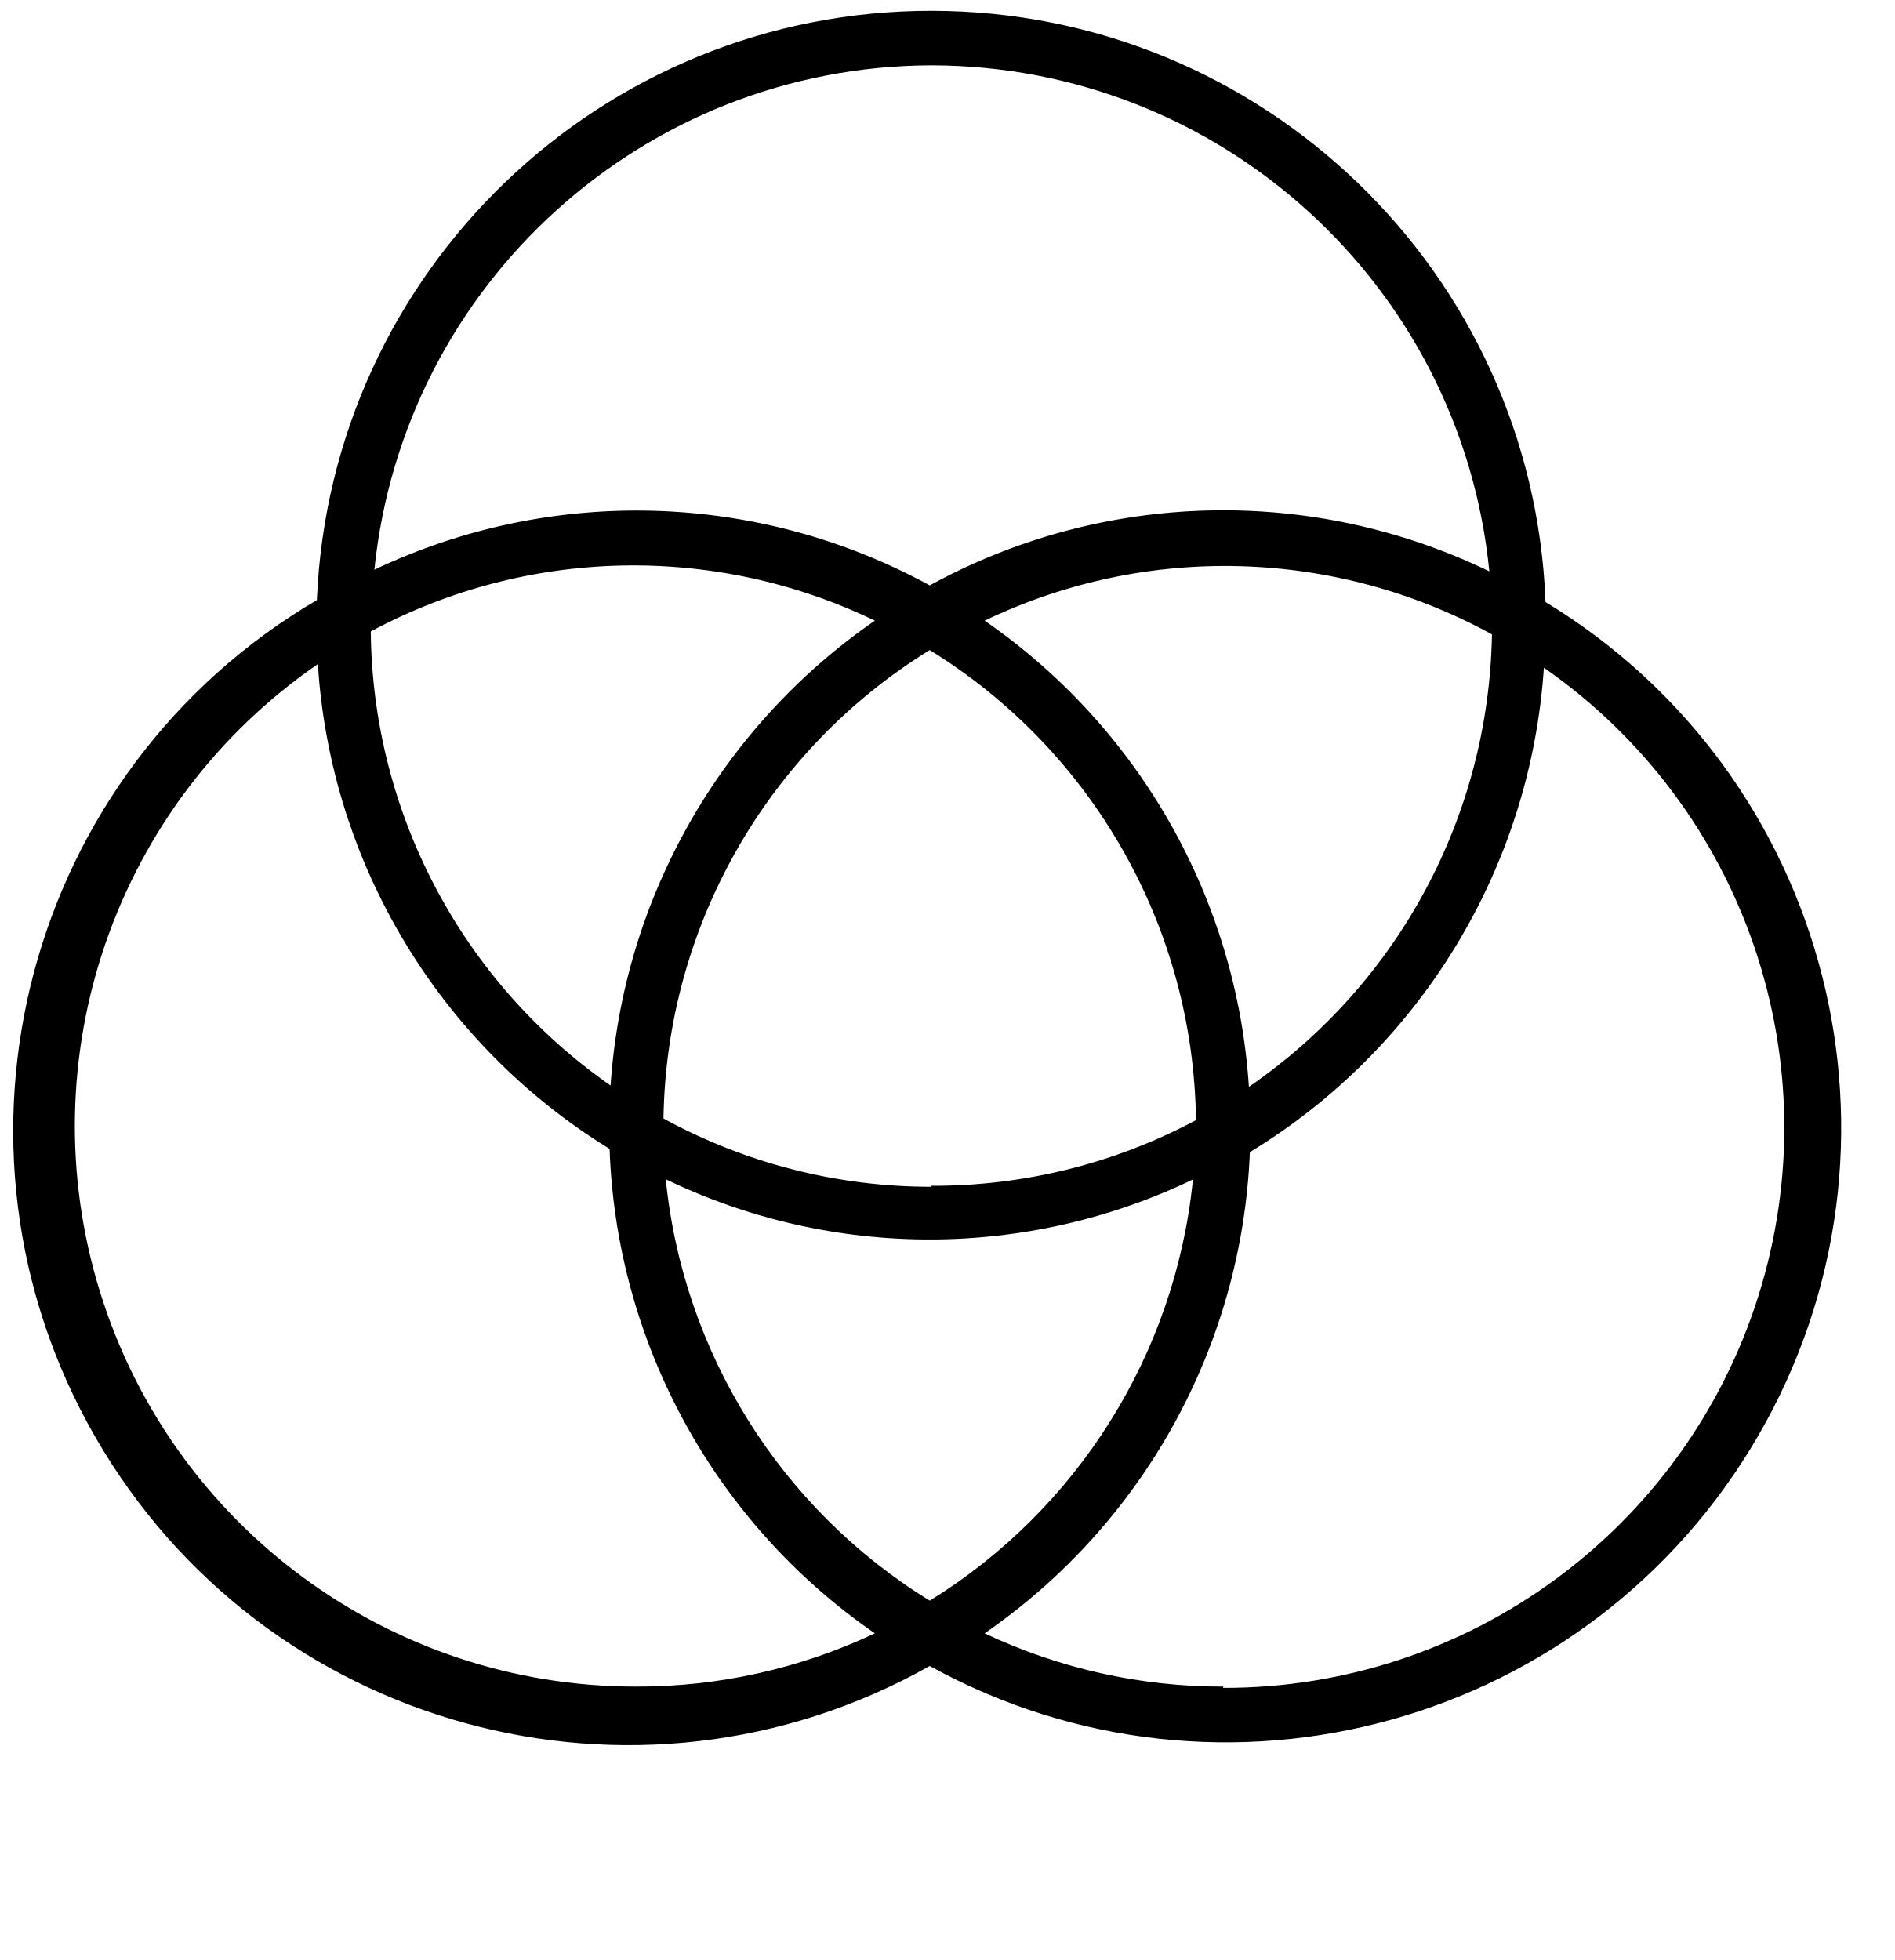
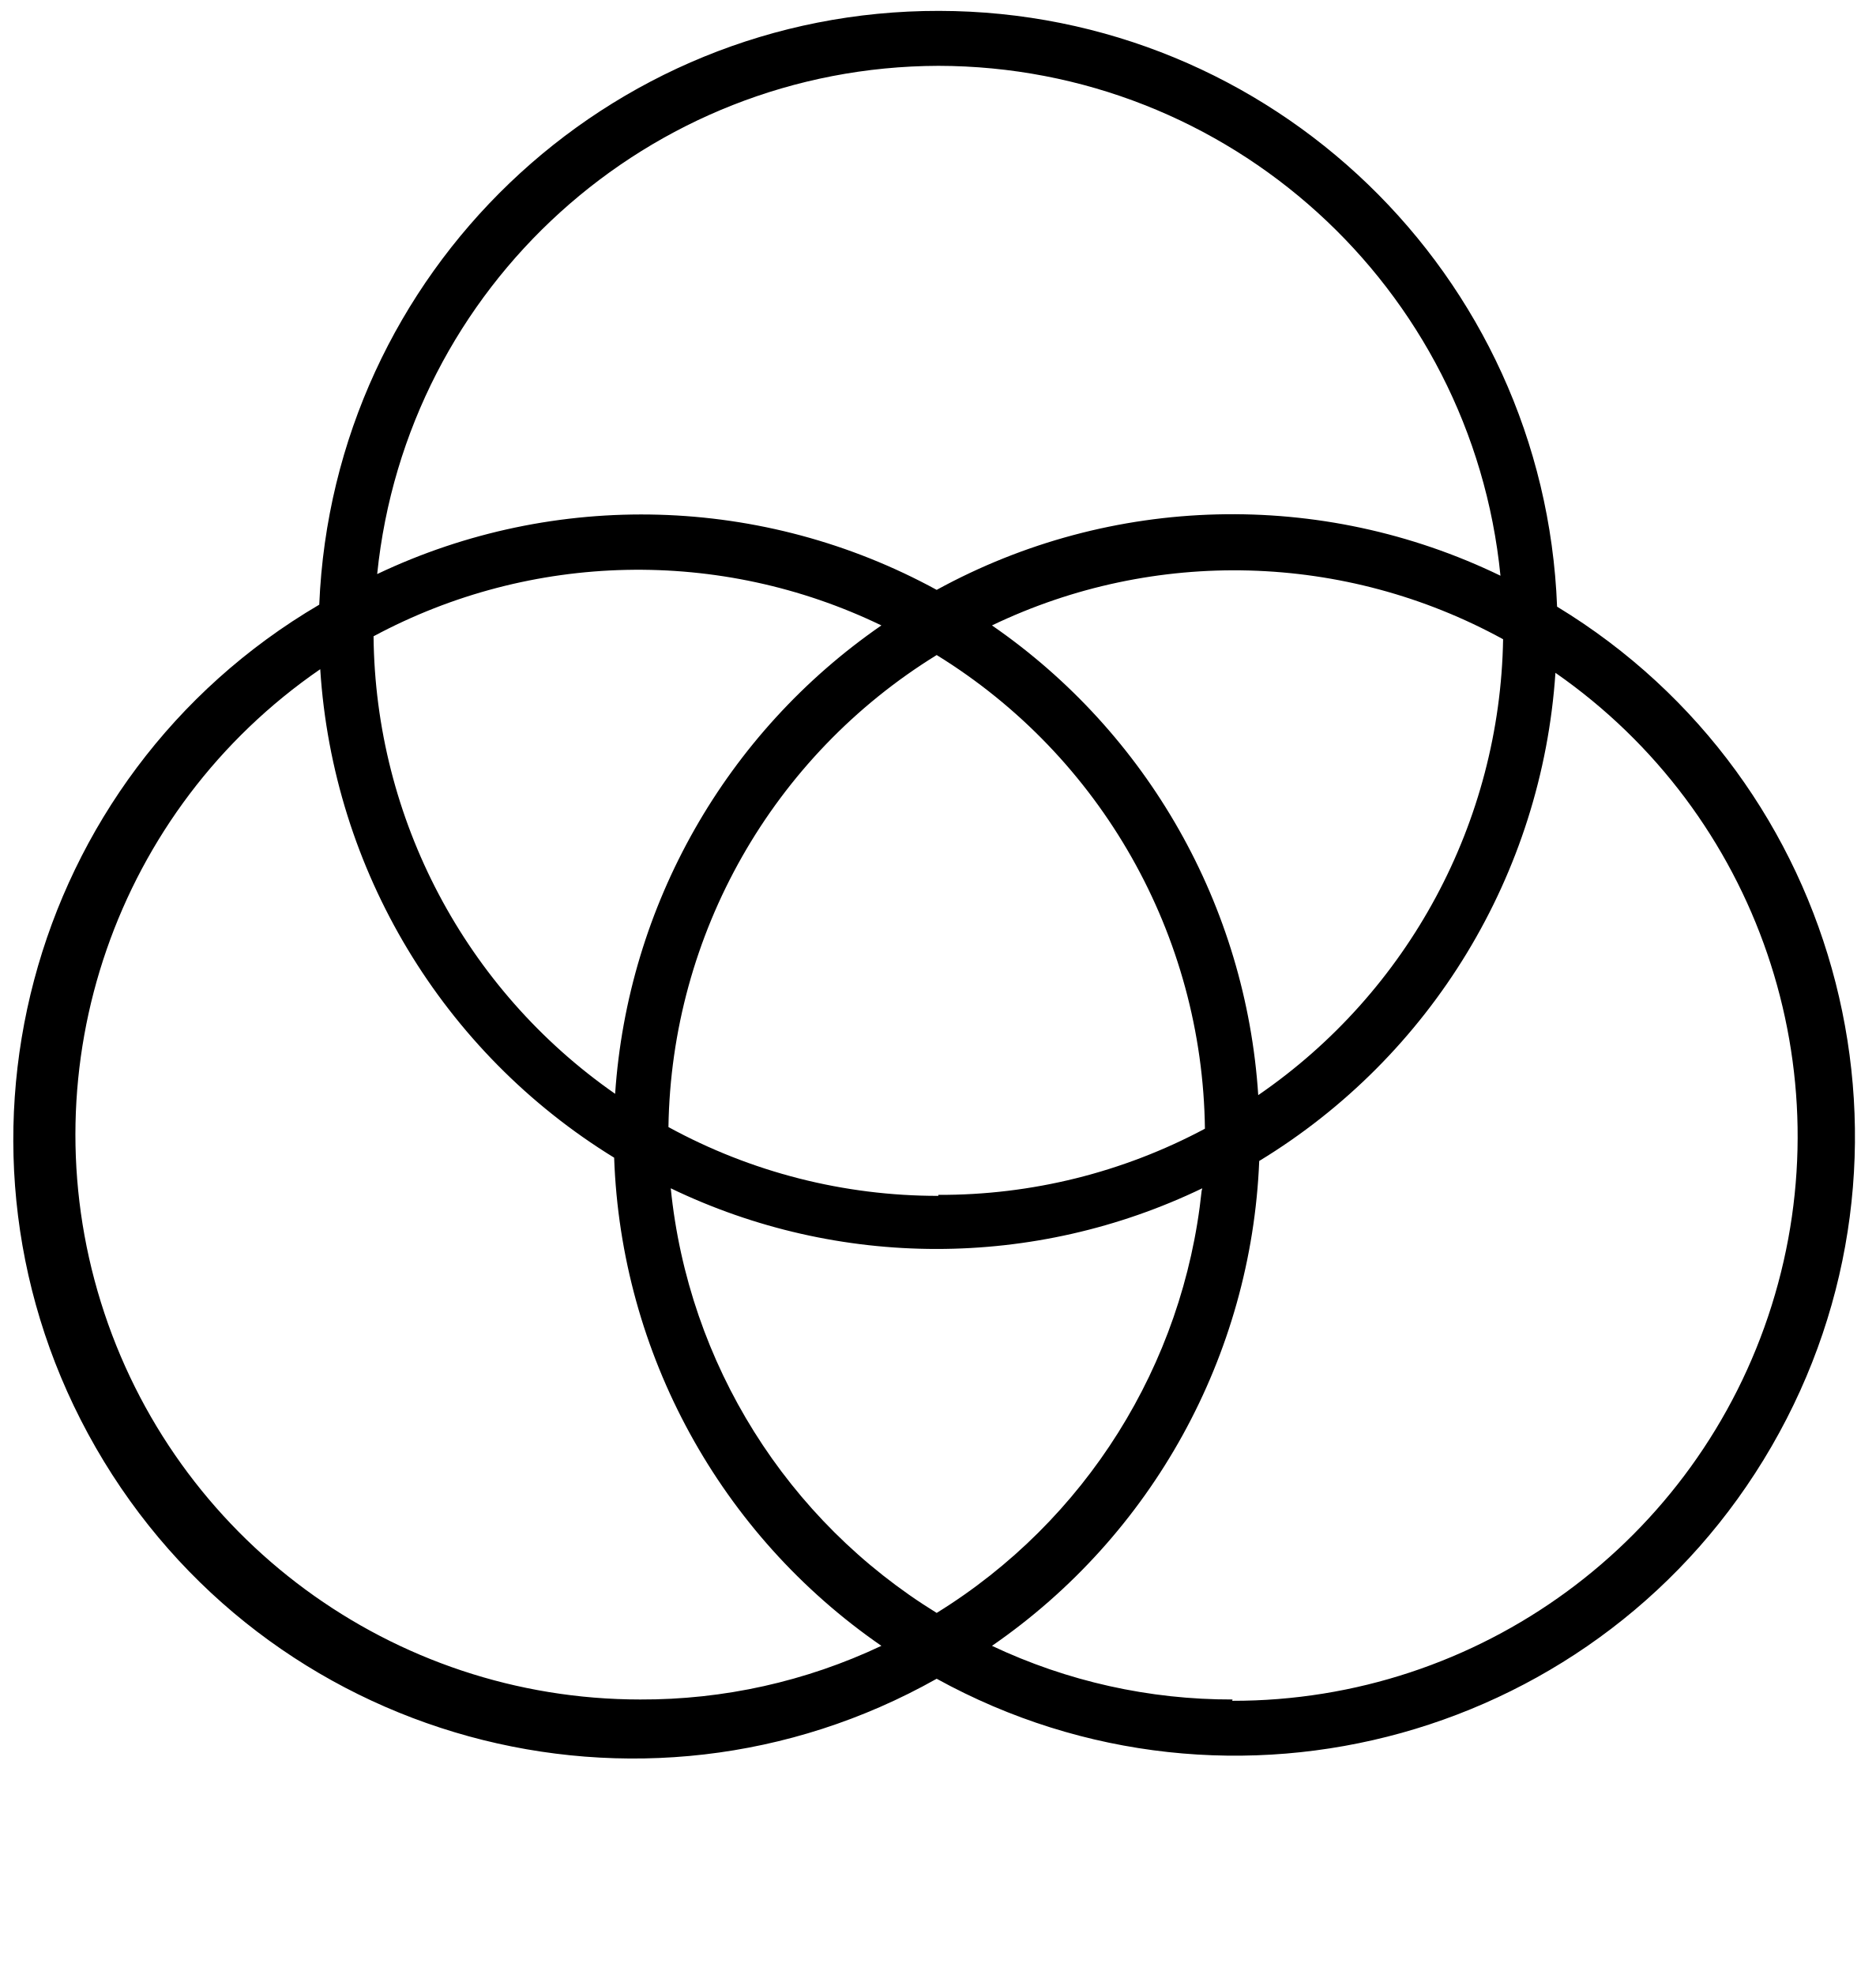
- <svg xmlns="http://www.w3.org/2000/svg" viewBox="0 0 58 60">
+ <svg xmlns="http://www.w3.org/2000/svg" viewBox="0 0 57 60">
  <path class="icon" d="M47.31,18.43a18.82,18.82,0,0,0-37.61-.06A18.82,18.82,0,0,0,28.46,51,18.82,18.82,0,0,0,47.31,18.43ZM38.23,33.27A18.82,18.82,0,0,0,30.14,19a17,17,0,0,1,15.53.42A17.15,17.15,0,0,1,38.23,33.27ZM11.35,19.33A17,17,0,0,1,26.78,19a18.83,18.83,0,0,0-8.09,14.23A17.14,17.14,0,0,1,11.35,19.33Zm17.16,17a17.06,17.06,0,0,1-8.2-2.09,17.15,17.15,0,0,1,8.15-14.34,17.15,17.15,0,0,1,8.15,14.39A17.06,17.06,0,0,1,28.51,36.3Zm8-.15A17.17,17.17,0,0,1,28.46,49,17.17,17.17,0,0,1,20.38,36.1a18.61,18.61,0,0,0,16.15,0ZM28.51,2A17.19,17.19,0,0,1,45.59,17.49a18.7,18.7,0,0,0-17.13.43,18.71,18.71,0,0,0-17-.48A17.19,17.19,0,0,1,28.51,2ZM19.45,51.63a17.16,17.16,0,0,1-9.72-31.3,18.82,18.82,0,0,0,8.93,14.84A18.82,18.82,0,0,0,26.78,50,17,17,0,0,1,19.45,51.63Zm18,0A17,17,0,0,1,30.14,50a18.82,18.82,0,0,0,8.12-14.73,18.83,18.83,0,0,0,9-14.83,17.15,17.15,0,0,1-9.82,31.23Z" />
</svg>
